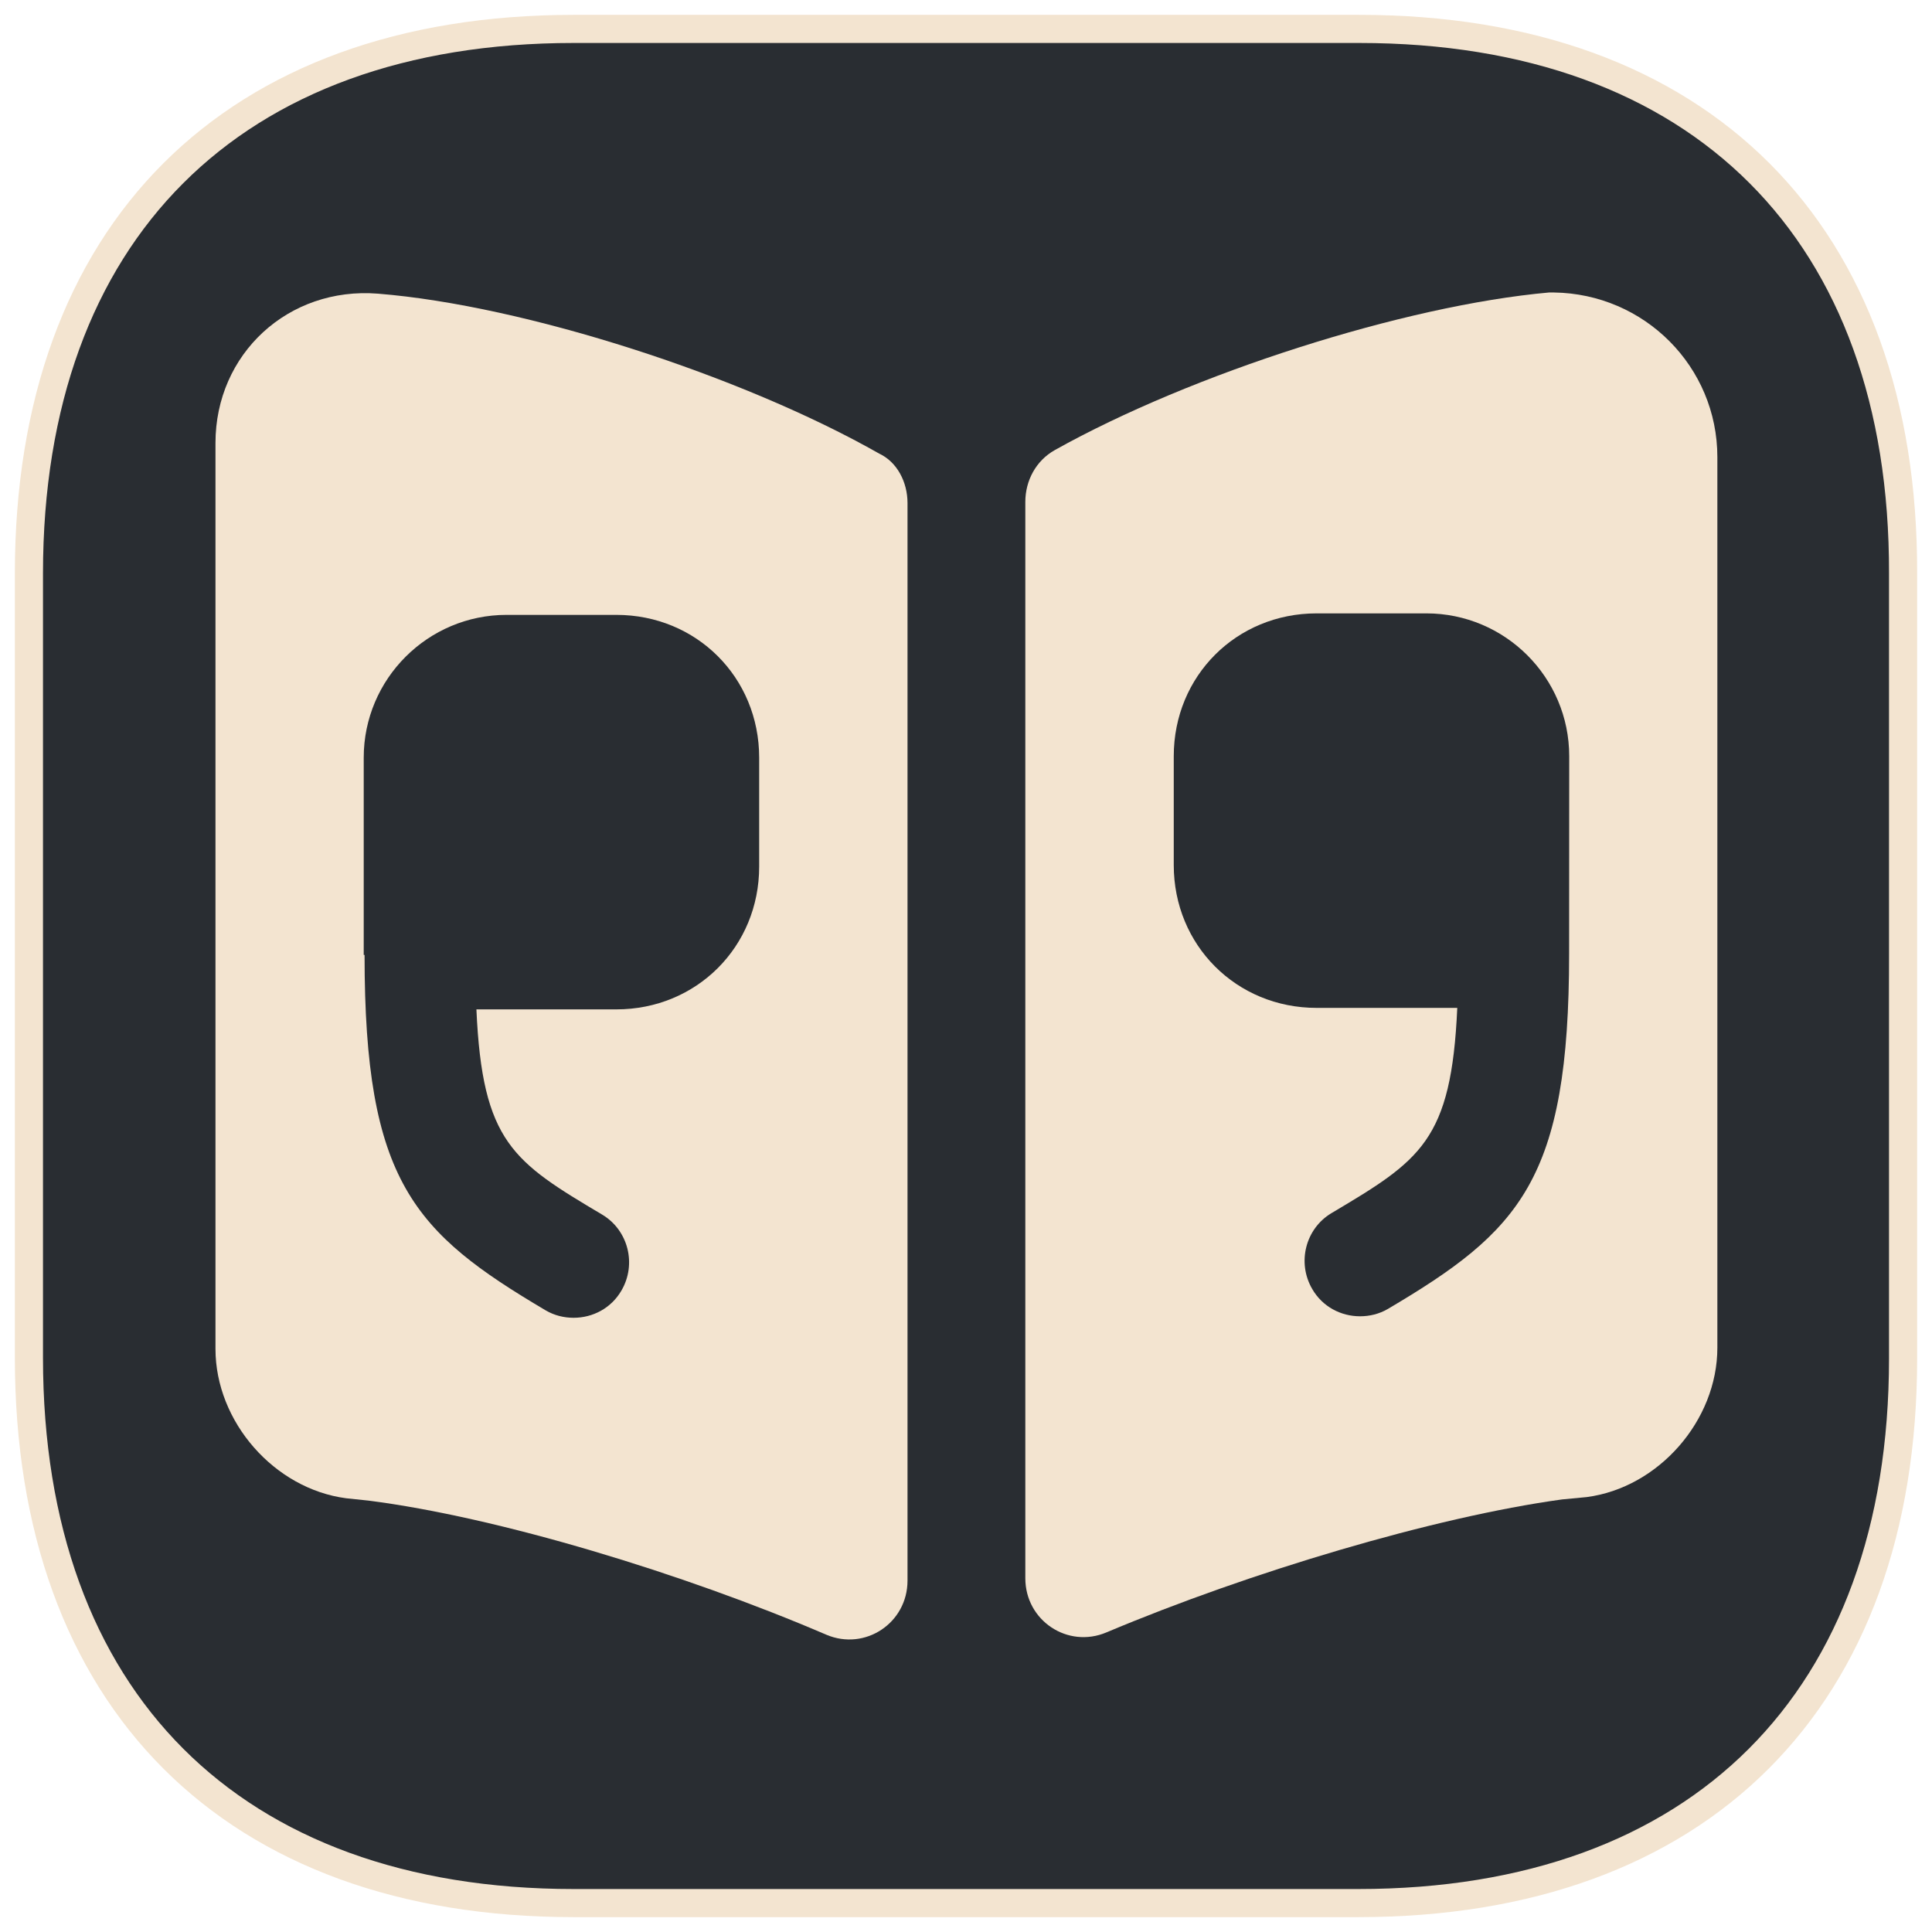
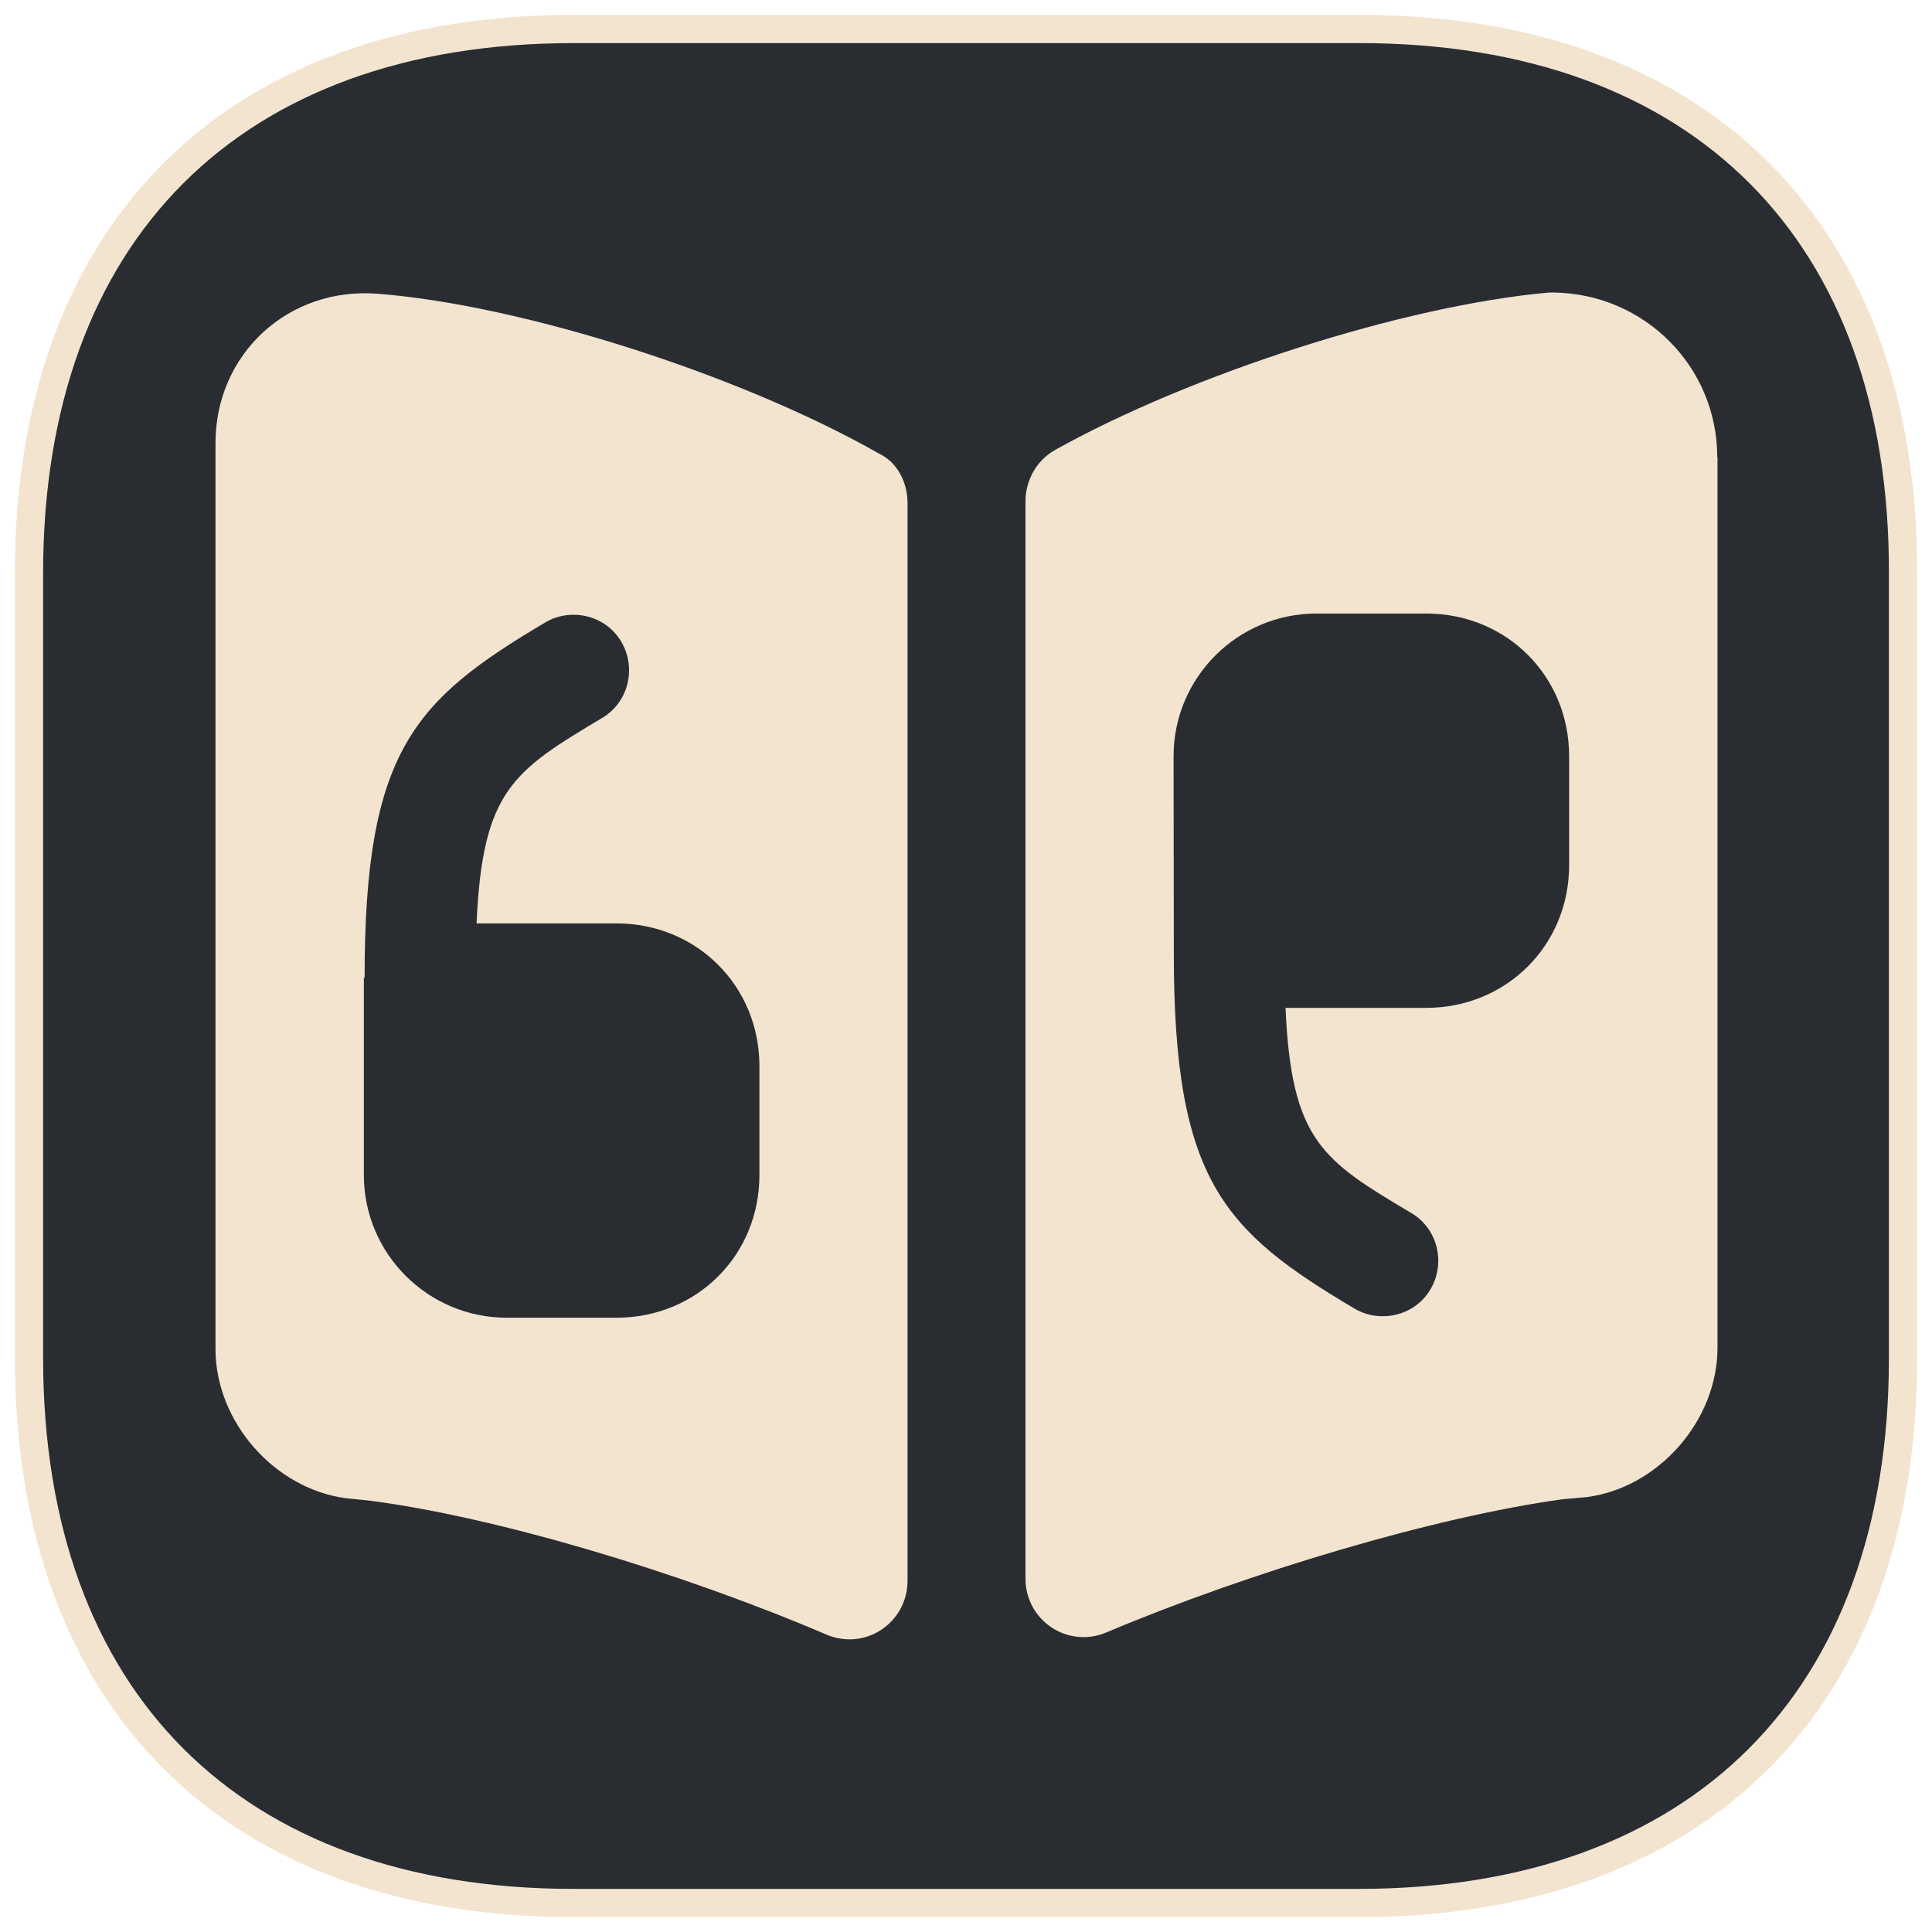
- <svg xmlns="http://www.w3.org/2000/svg" version="1.1" width="260" height="260" viewBox="0 0 7.8 7.8" fill="none" id="svg1">
-   <defs id="defs1" />
-   <g id="g1" transform="matrix(0.3785109,0,0,0.3783251,-0.6402451,-0.6399016)">
-     <path d="M 16.19,2 H 7.81 C 4.17,2 2,4.17 2,7.81 v 8.37 C 2,19.83 4.17,22 7.81,22 h 8.37 c 3.64,0 5.81,-2.17 5.81,-5.81 V 7.81 C 22,4.17 19.83,2 16.19,2 Z" id="path5" style="fill:#292d32;fill-opacity:1;stroke:#f3e4d0;stroke-width:0.3;stroke-dasharray:none;stroke-opacity:1" />
-     <g id="g5" transform="matrix(1.255343,0,0,1.255343,32.44841,-4.06009)" style="fill:#f3e4d0;fill-opacity:1">
-       <path d="M -16.79,8.858 V 18.018 c 0,0.36 -0.36,0.6 -0.69,0.46 -1.21,-0.52 -2.79,-1 -3.89,-1.14 l -0.19,-0.02 c -0.61,-0.08 -1.11,-0.65 -1.11,-1.27 V 8.348 c 0,-0.76 0.62,-1.33 1.38,-1.27 1.25,0.1 3.1,0.7 4.26,1.36 0.15,0.07 0.24,0.24 0.24,0.42 z" fill="#292d32" id="path2" style="fill:#f3e4d0;fill-opacity:1" />
-       <path d="M -9.909,8.468 V 16.038 c 0,0.62 -0.5,1.19 -1.11,1.27 l -0.21,0.02 c -1.09,0.15 -2.66,0.62 -3.87,1.13 -0.33,0.14 -0.69,-0.1 -0.69,-0.46 V 8.848 c 0,-0.18 0.09,-0.35 0.25,-0.44 1.16,-0.65 2.97,-1.23 4.2,-1.34 h 0.04 c 0.77,0.01 1.39,0.63 1.39,1.4 z" fill="#292d32" id="path3" style="fill:#f3e4d0;fill-opacity:1" />
-     </g>
-     <path d="m 18.428,11.866 c 0,2.419 -0.526,2.961 -1.932,3.793 -0.094,0.055 -0.196,0.079 -0.298,0.079 -0.204,0 -0.401,-0.102 -0.51,-0.291 -0.165,-0.283 -0.071,-0.644 0.204,-0.809 0.95,-0.565 1.28,-0.77 1.343,-2.191 h -1.5 c -0.856,0 -1.524,-0.668 -1.524,-1.524 V 9.761 c 0,-0.856 0.668,-1.524 1.524,-1.524 h 1.17 c 0.84,0 1.524,0.683 1.524,1.524 z" id="path4" style="fill:#292d32;fill-opacity:1;stroke-width:0.785" />
-     <path d="m 5.58,11.882 c 0,2.419 0.526,2.961 1.932,3.793 0.094,0.055 0.196,0.079 0.298,0.079 0.204,0 0.401,-0.102 0.51,-0.291 0.165,-0.283 0.071,-0.644 -0.204,-0.809 -0.95,-0.565 -1.28,-0.77 -1.343,-2.191 h 1.492 c 0.856,0 1.524,-0.668 1.524,-1.524 V 9.777 c 0,-0.856 -0.668,-1.524 -1.524,-1.524 h -1.17 c -0.84,0 -1.524,0.683 -1.524,1.524 v 2.105 z" id="path1" style="fill:#292d32;fill-opacity:1;stroke-width:0.785" />
+ <svg xmlns="http://www.w3.org/2000/svg" version="1.1" width="1000" height="1000">
+   <style>
+     #light-icon {
+       display: inline;
+     }
+     #dark-icon {
+       display: none;
+     }
+ 
+     @media (prefers-color-scheme: dark) {
+       #light-icon {
+         display: none;
+       }
+       #dark-icon {
+         display: inline;
+       }
+     }
+   </style>
+   <g id="light-icon">
+     <svg version="1.1" width="1000" height="1000">
+       <g>
+         <g transform="matrix(3.846154,0,0,3.846154,0,0)">
+           <svg version="1.1" width="260" height="260" viewBox="0 0 7.8 7.8" fill="none" id="svg1">
+             <defs id="defs1" />
+             <path d="M 5.488,0.117 H 2.316 c -1.378,0 -2.199,0.821 -2.199,2.198 V 5.481 c 0,1.381 0.821,2.202 2.199,2.202 h 3.168 c 1.378,0 2.199,-0.821 2.199,-2.198 V 2.315 C 7.687,0.938 6.866,0.117 5.488,0.117 Z" id="path5" style="fill:#292d32;fill-opacity:1;stroke:#f3e4d0;stroke-width:0.114;stroke-dasharray:none;stroke-opacity:1" />
+             <path d="M 3.664,2.031 V 6.381 c 0,0.171 -0.171,0.285 -0.328,0.218 C 2.761,6.353 2.011,6.125 1.488,6.058 L 1.398,6.049 C 1.108,6.011 0.87,5.74 0.87,5.446 V 1.789 c 0,-0.361 0.295,-0.632 0.656,-0.603 0.594,0.047 1.473,0.332 2.024,0.646 0.071,0.033 0.114,0.114 0.114,0.199 z" fill="#292d32" id="path2" style="fill:#f3e4d0;fill-opacity:1;stroke-width:0.475" />
+             <path d="m 6.934,1.846 v 3.595 c 0,0.294 -0.238,0.565 -0.527,0.603 l -0.1,0.009 C 5.788,6.125 5.042,6.348 4.468,6.59 4.311,6.657 4.14,6.543 4.14,6.372 V 2.026 c 0,-0.085 0.043,-0.166 0.119,-0.209 C 4.81,1.509 5.67,1.233 6.254,1.181 h 0.019 c 0.366,0.005 0.66,0.299 0.66,0.665 z" fill="#292d32" id="path3" style="fill:#f3e4d0;fill-opacity:1;stroke-width:0.475" />
+             <path d="m 4.739,3.849 c 0,0.915 0.199,1.12 0.731,1.435 0.036,0.021 0.074,0.03 0.113,0.03 0.077,0 0.152,-0.039 0.193,-0.11 C 5.838,5.097 5.803,4.96 5.699,4.898 5.339,4.684 5.214,4.607 5.19,4.069 h 0.568 c 0.324,0 0.577,-0.253 0.577,-0.576 V 3.053 c 0,-0.324 -0.253,-0.576 -0.577,-0.576 H 5.315 c -0.318,0 -0.577,0.258 -0.577,0.576 z" id="path4" style="fill:#292d32;fill-opacity:1;stroke-width:0.297" />
+             <path d="m 1.472,3.947 c 0,-0.915 0.199,-1.12 0.731,-1.435 0.036,-0.021 0.074,-0.03 0.113,-0.03 0.077,0 0.152,0.039 0.193,0.11 0.062,0.107 0.027,0.244 -0.077,0.306 C 2.072,3.113 1.948,3.19 1.924,3.728 h 0.565 c 0.324,0 0.577,0.253 0.577,0.576 v 0.44 c 0,0.324 -0.253,0.576 -0.577,0.576 H 2.046 c -0.318,0 -0.577,-0.258 -0.577,-0.576 V 3.947 Z" id="path1" style="fill:#292d32;fill-opacity:1;stroke-width:0.297" />
+           </svg>
+         </g>
+       </g>
+     </svg>
+   </g>
+   <g id="dark-icon">
+     <svg version="1.1" width="1000" height="1000">
+       <g>
+         <g transform="matrix(3.846154,0,0,3.846154,0,0)">
+           <svg version="1.1" width="260" height="260" fill="none" viewBox="0 0 7.8 7.8">
+             <g>
+               <path d="m5.488 0.117h-3.172c-1.378 0-2.199 0.821-2.199 2.198v3.167c0 1.381 0.821 2.202 2.199 2.202h3.168c1.378 0 2.199-0.821 2.199-2.198v-3.17c0.004-1.377-0.818-2.198-2.195-2.198z" fill="#292d32" stroke="#f3e4d0" stroke-width=".114" />
+               <path d="m3.664 2.031v4.35c0 0.171-0.171 0.285-0.328 0.218-0.575-0.247-1.326-0.475-1.848-0.541l-0.09-0.009c-0.29-0.038-0.527-0.309-0.527-0.603v-3.657c0-0.361 0.295-0.632 0.656-0.603 0.594 0.047 1.473 0.332 2.024 0.646 0.071 0.033 0.114 0.114 0.114 0.199z" fill="#f3e4d0" stroke-width=".475" />
+               <path d="m6.934 1.846v3.595c0 0.294-0.238 0.565-0.527 0.603l-0.1 0.009c-0.518 0.071-1.264 0.294-1.839 0.537-0.157 0.066-0.328-0.047-0.328-0.218v-4.346c0-0.085 0.043-0.166 0.119-0.209 0.551-0.309 1.411-0.584 1.996-0.636h0.019c0.366 0.005 0.66 0.299 0.66 0.665z" fill="#f3e4d0" stroke-width=".475" />
+               <path d="m6.335 3.849c0 0.915-0.199 1.12-0.731 1.435-0.036 0.021-0.074 0.03-0.113 0.03-0.077 0-0.152-0.039-0.193-0.11-0.062-0.107-0.027-0.244 0.077-0.306 0.36-0.214 0.485-0.291 0.508-0.829h-0.568c-0.324 0-0.577-0.253-0.577-0.576v-0.44c0-0.324 0.253-0.576 0.577-0.576h0.443c0.318 0 0.577 0.258 0.577 0.576z" fill="#292d32" stroke-width=".297" />
+               <path d="m1.472 3.947c0-0.915 0.199-1.12 0.731-1.435 0.036-0.021 0.074-0.03 0.113-0.03 0.077 0 0.152 0.039 0.193 0.11 0.062 0.107 0.027 0.244-0.077 0.306-0.36 0.214-0.485 0.291-0.508 0.829h0.565c0.324 0 0.577 0.253 0.577 0.576v0.44c0 0.324-0.253 0.576-0.577 0.576h-0.443c-0.318 0-0.577-0.258-0.577-0.576v-0.796z" fill="#292d32" stroke-width=".297" />
+             </g>
+           </svg>
+         </g>
+       </g>
+     </svg>
  </g>
</svg>
